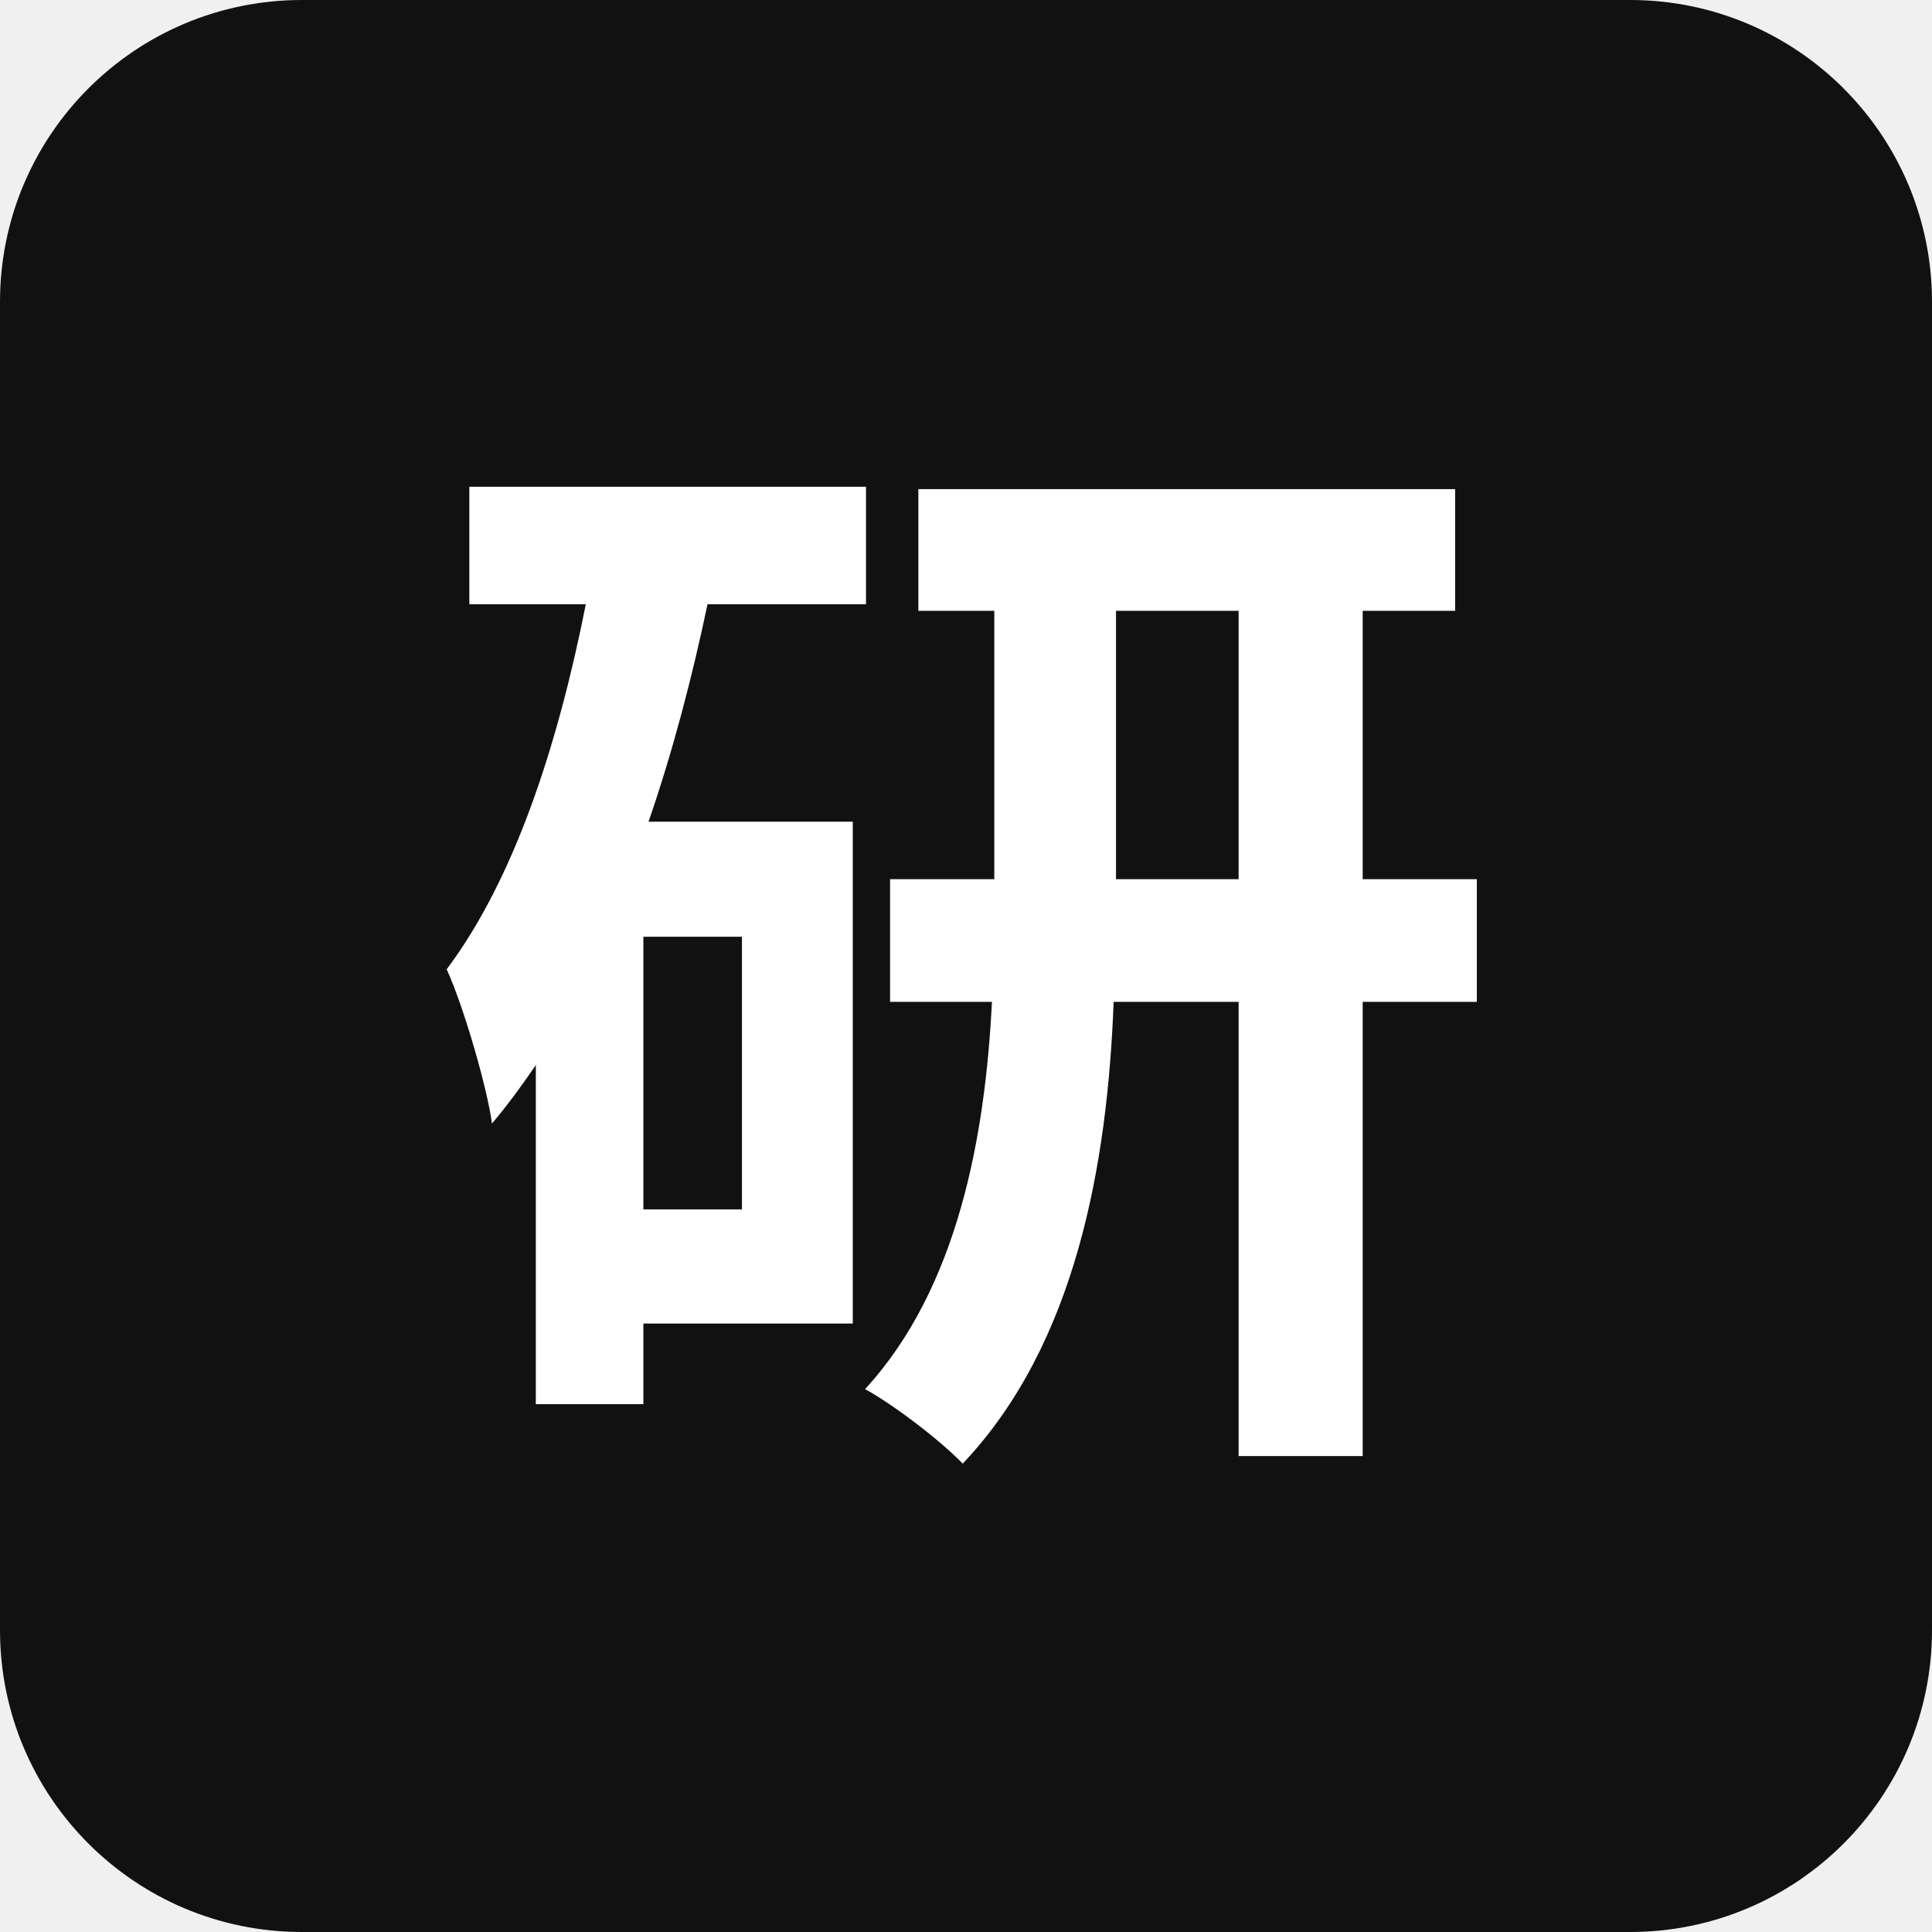
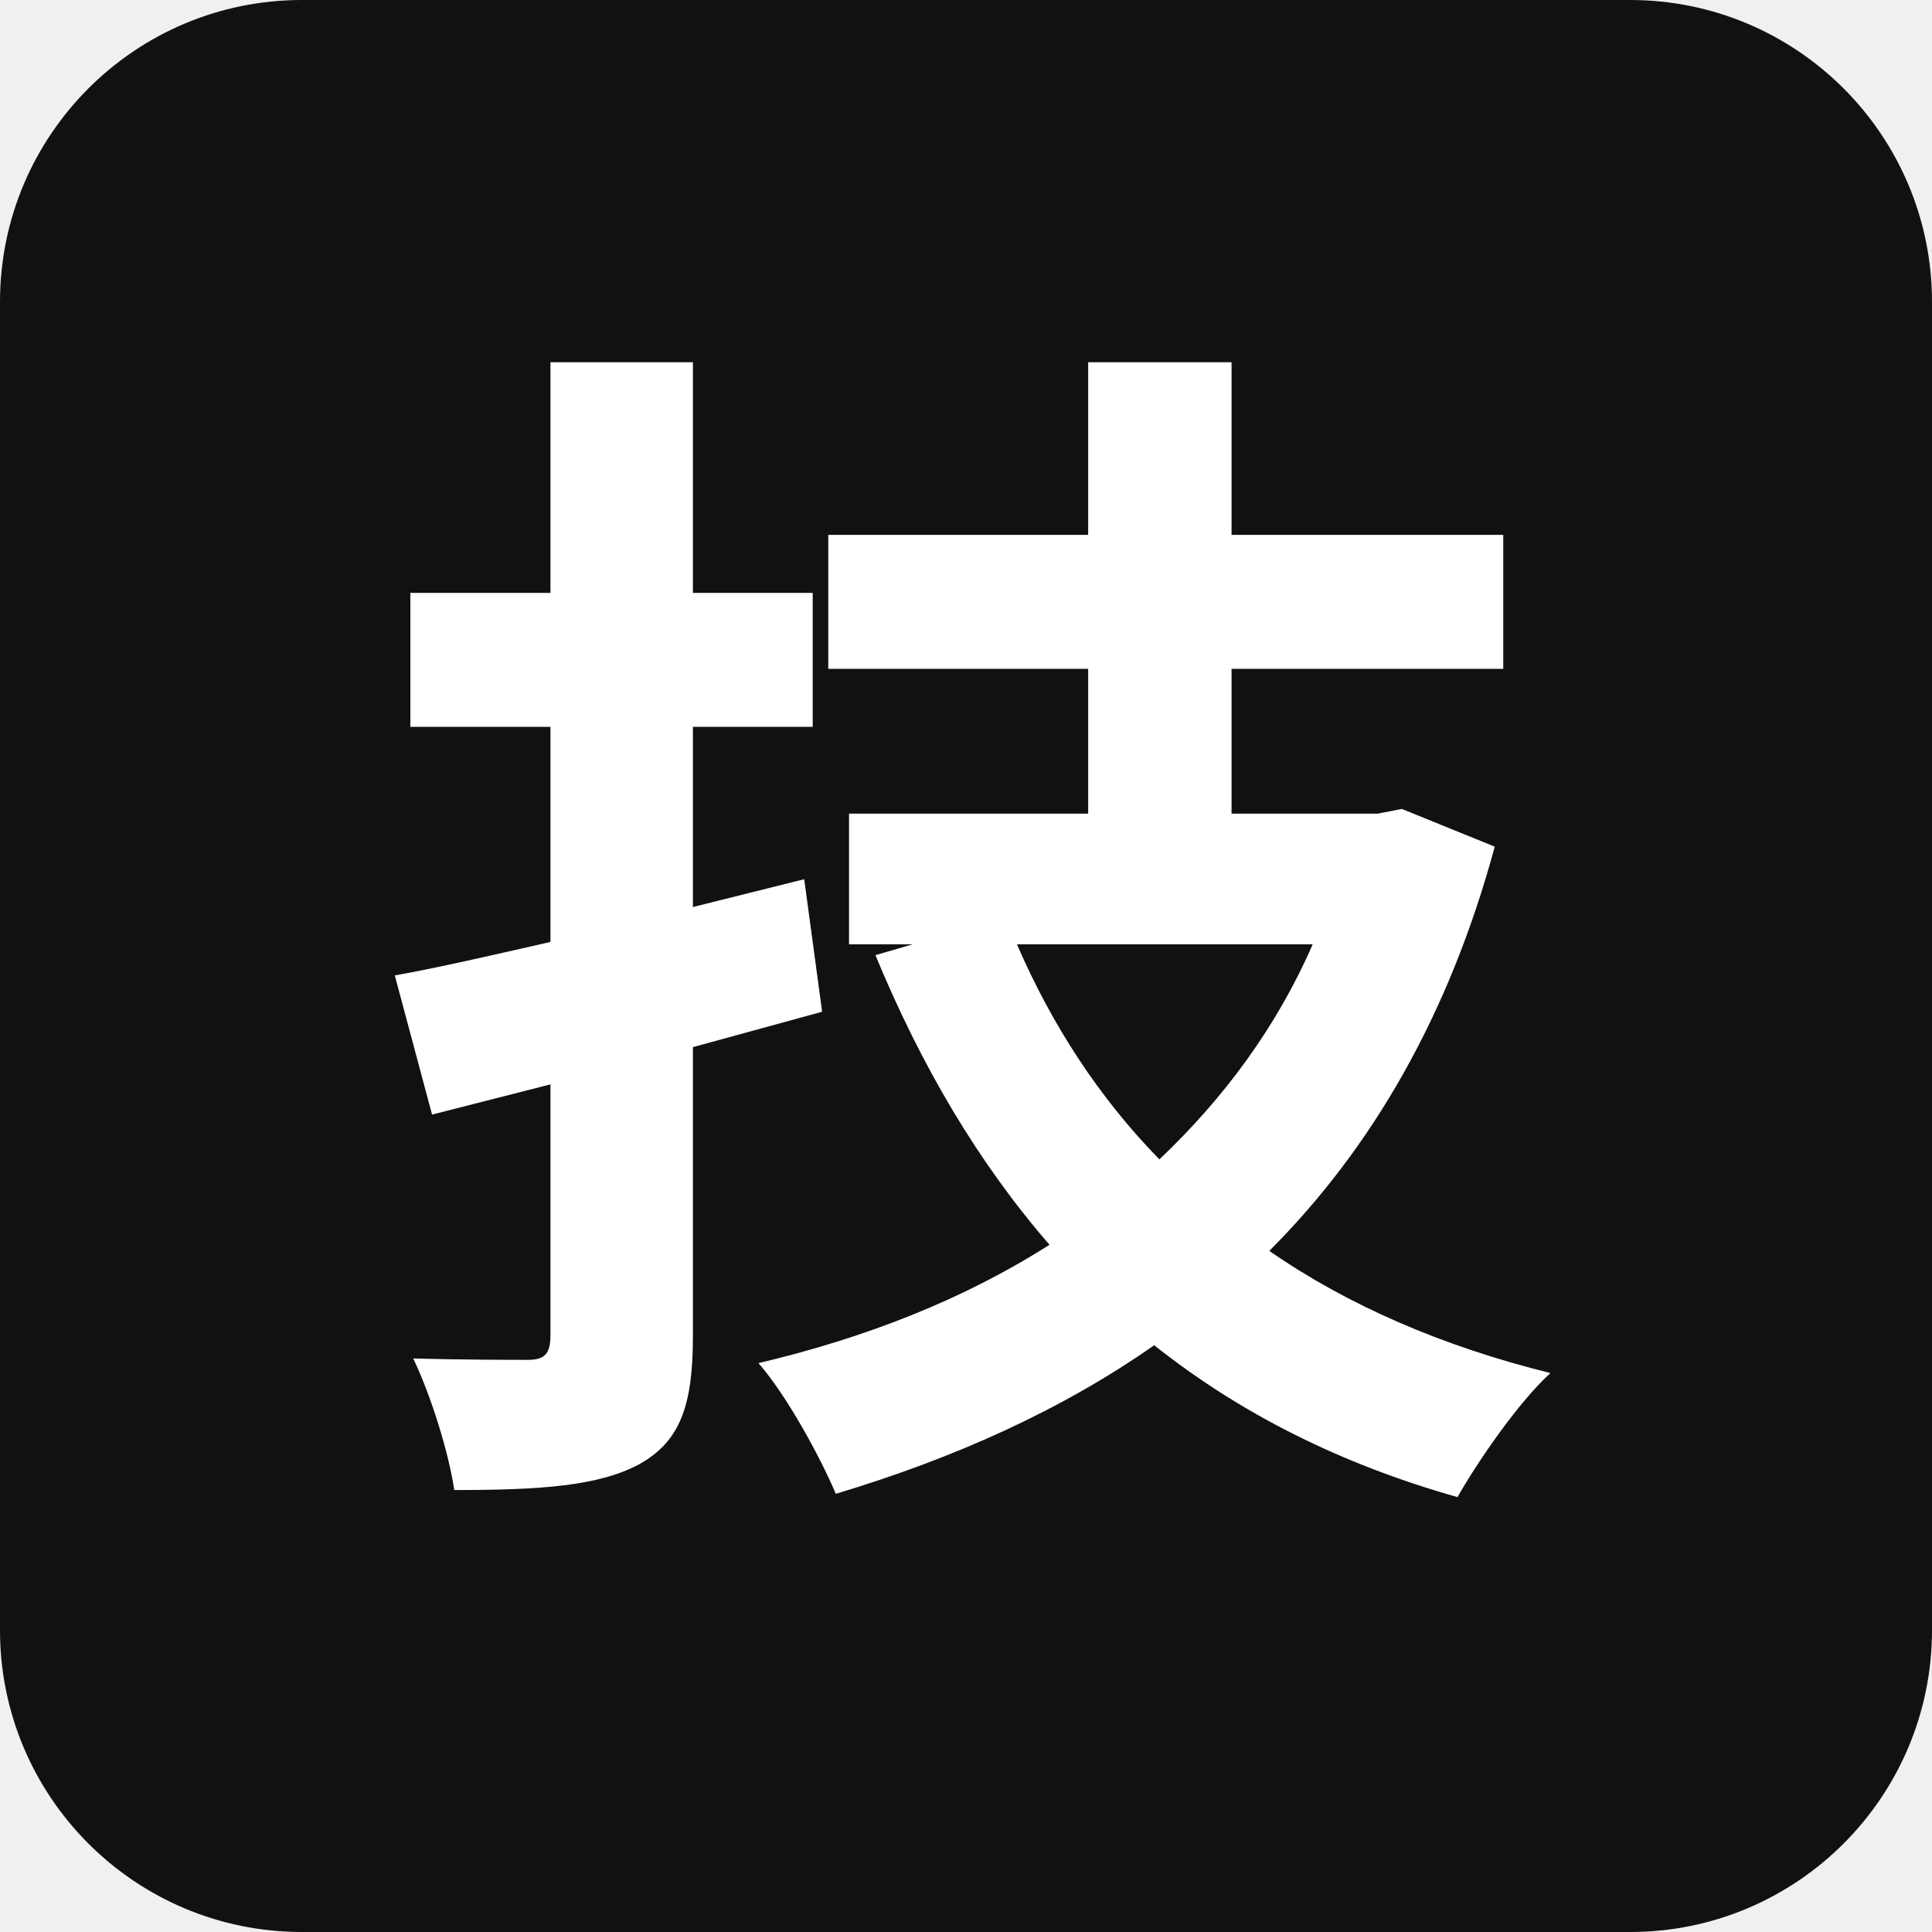
<svg xmlns="http://www.w3.org/2000/svg" viewBox="0 0 64 64">
  <rect width="64" height="64" rx="10" fill="#111111" />
-   <text x="32" y="45" font-family="'Hiragino Mincho ProN','Yu Mincho',serif" font-size="36" font-weight="bold" text-anchor="middle" fill="#ffffff">研</text>
+   <text x="32" y="46" font-family="'Hiragino Mincho ProN','Yu Mincho','Noto Serif JP',serif" font-size="40" font-weight="bold" text-anchor="middle" fill="#ffffff">技</text>
</svg>
